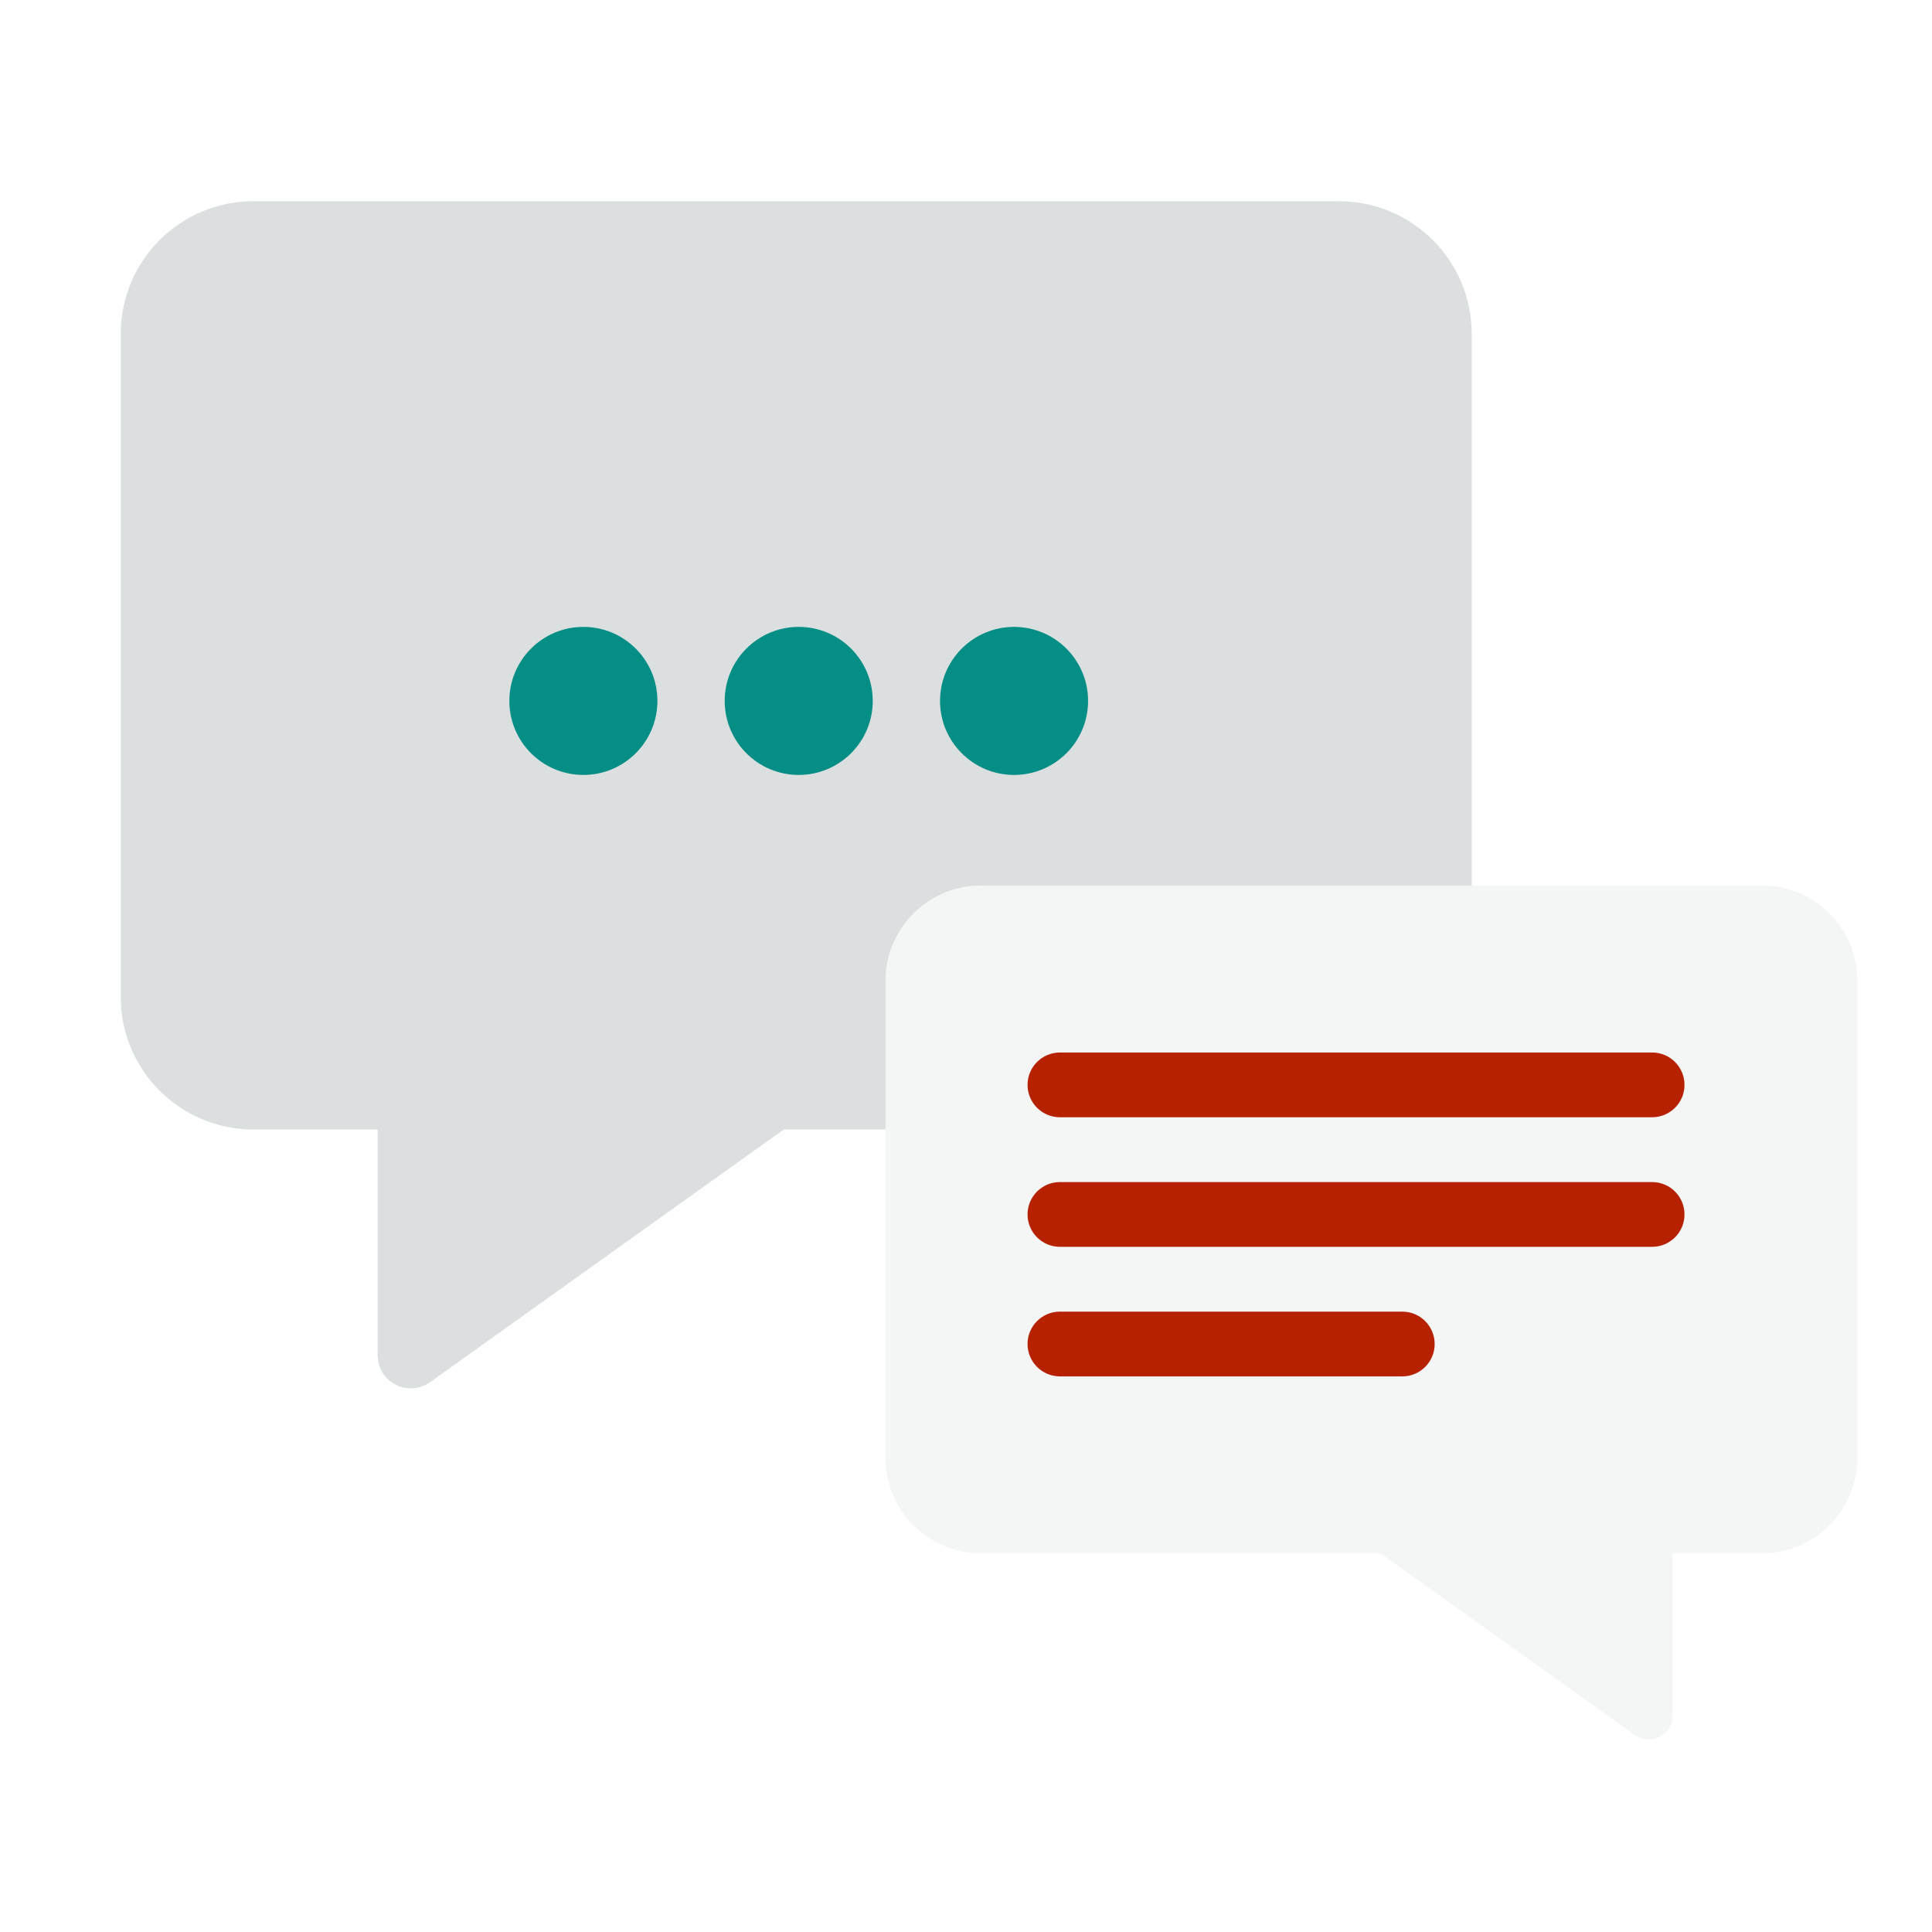
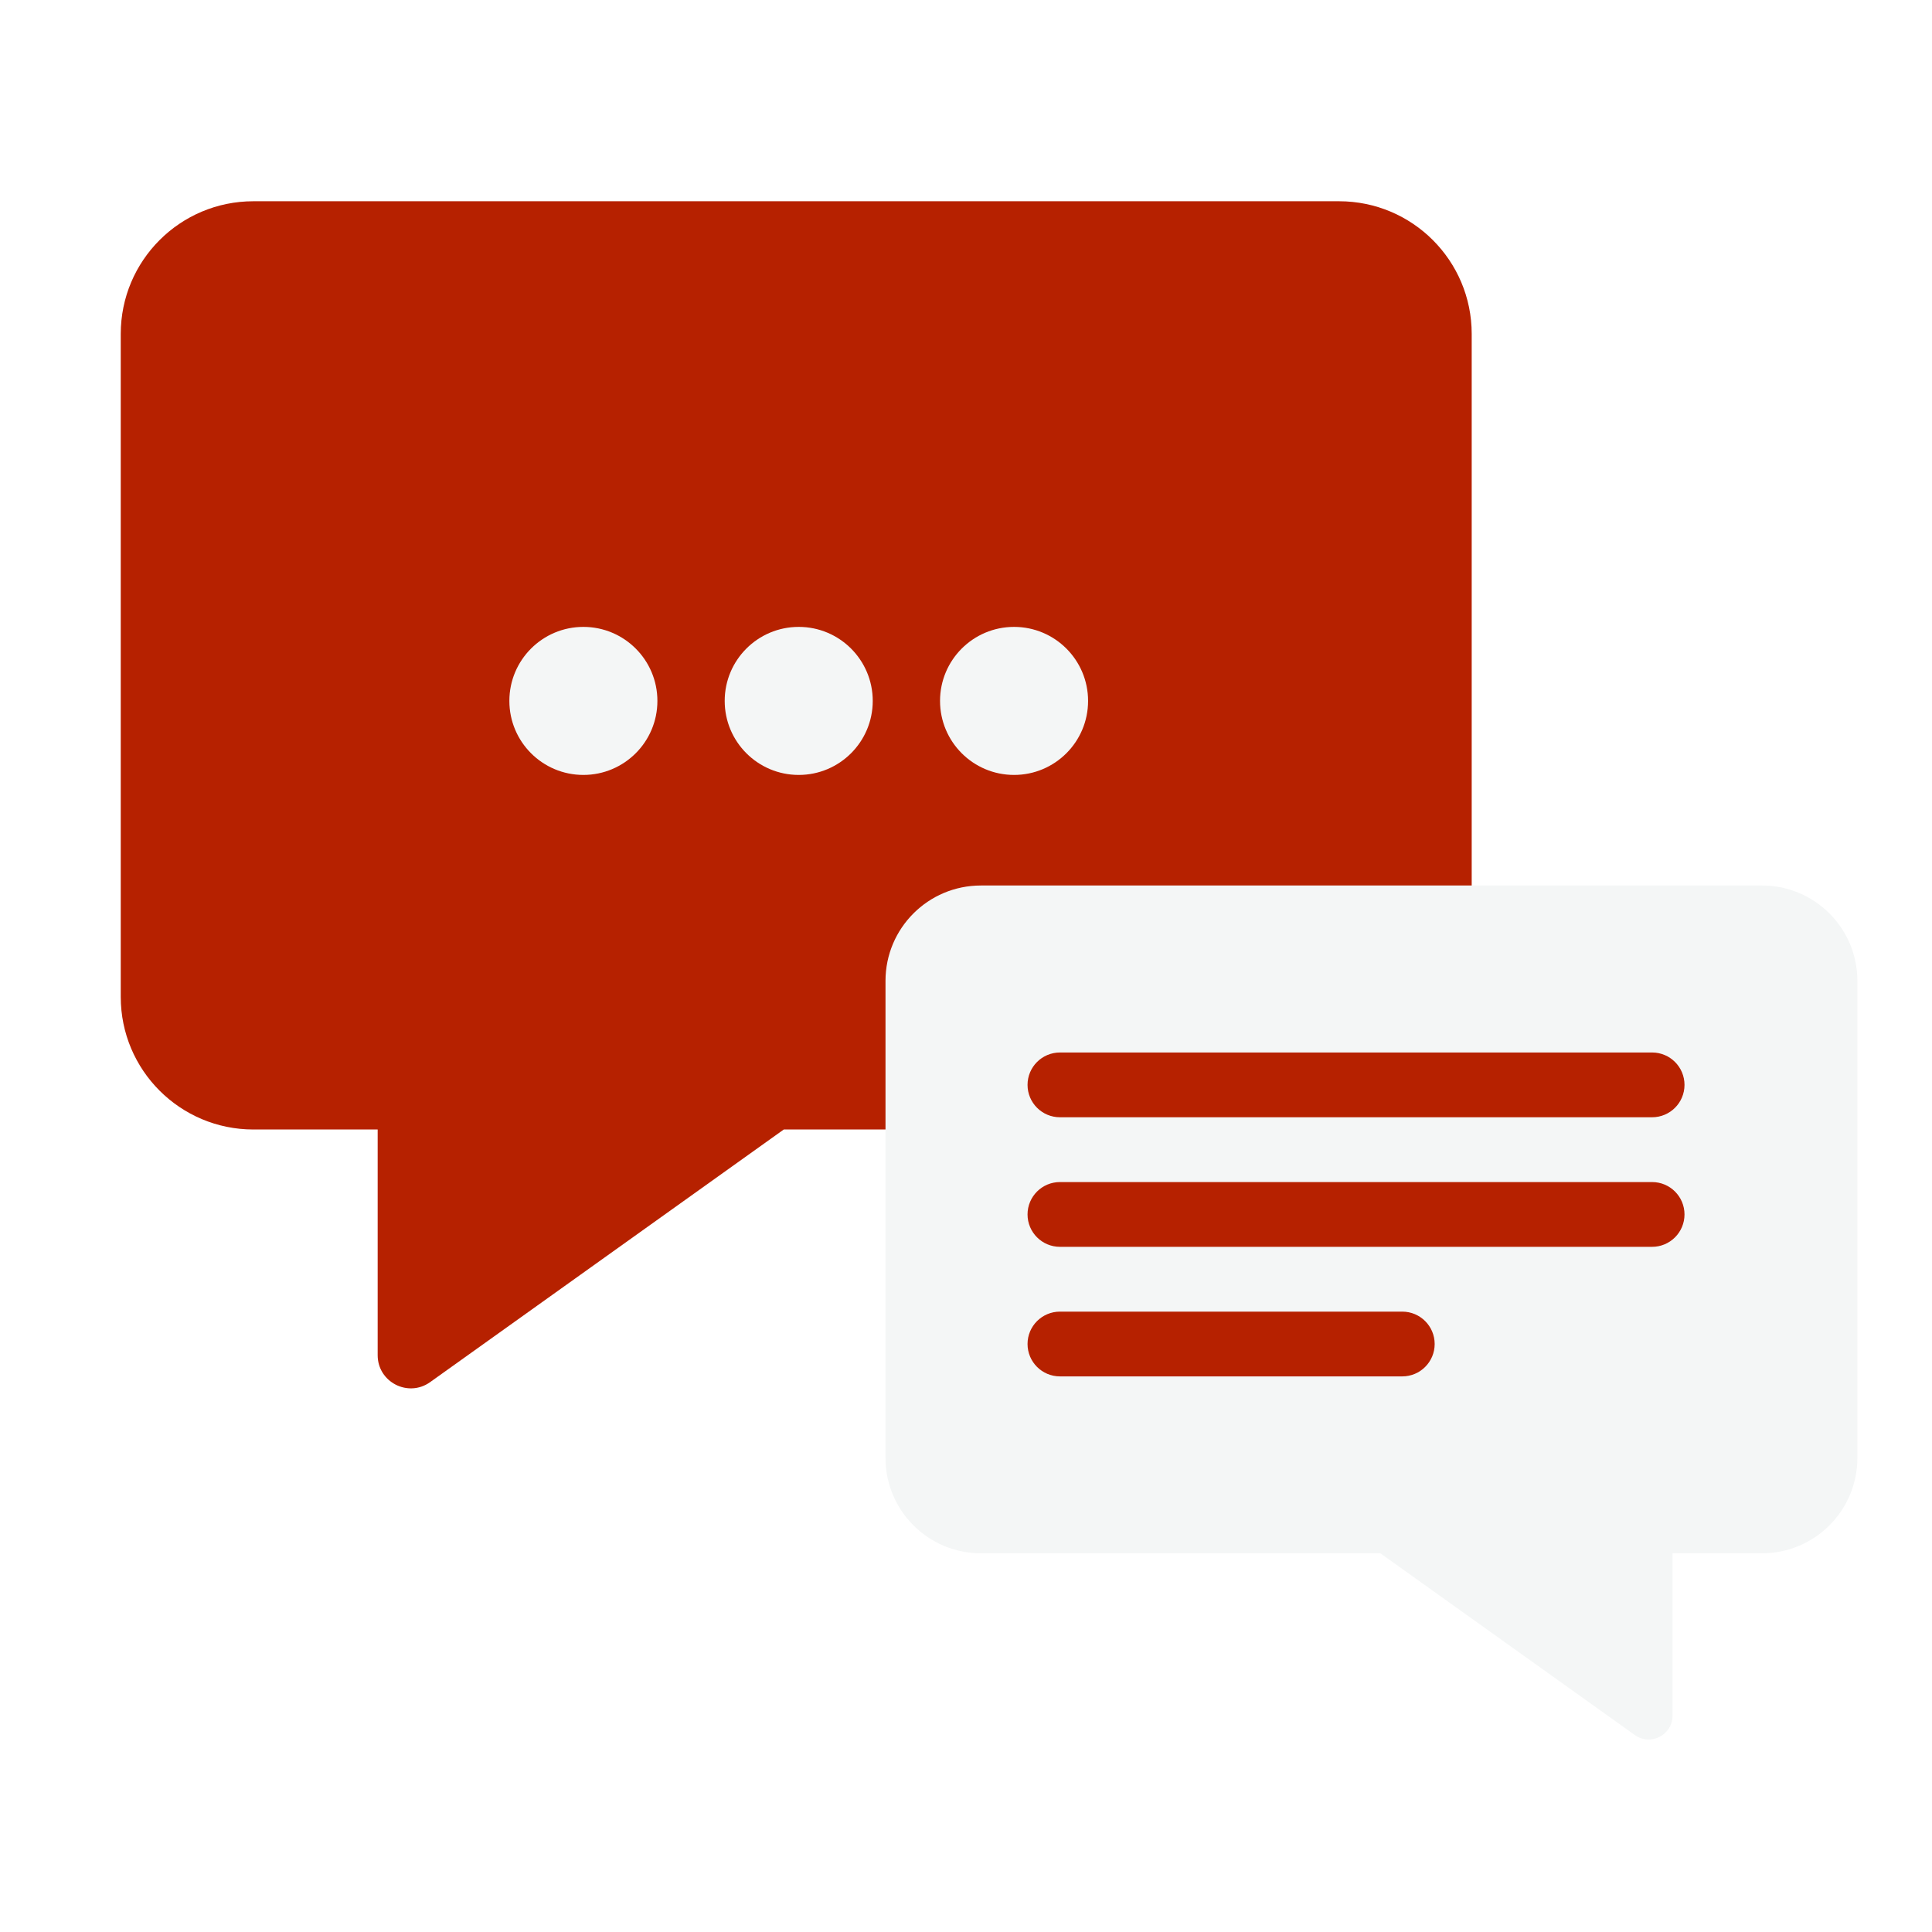
<svg xmlns="http://www.w3.org/2000/svg" width="48" height="48" viewBox="0 0 48 48" fill="none">
  <g filter="url(#filter0_b_1216_847)">
-     <path fill-rule="evenodd" clip-rule="evenodd" d="M6.295 5C4.475 5 3 6.475 3 8.295V24.768C3 26.587 4.475 28.062 6.295 28.062H33.269C35.089 28.062 36.564 26.587 36.564 24.768V8.295C36.564 6.475 35.089 5 33.269 5H6.295ZM9.383 28.062H19.473L10.686 34.339C10.141 34.728 9.383 34.339 9.383 33.669V28.062Z" fill="#DBDFDF" />
+     <path fill-rule="evenodd" clip-rule="evenodd" d="M6.295 5C4.475 5 3 6.475 3 8.295V24.768C3 26.587 4.475 28.062 6.295 28.062H33.269C35.089 28.062 36.564 26.587 36.564 24.768V8.295C36.564 6.475 35.089 5 33.269 5H6.295ZM9.383 28.062H19.473L10.686 34.339C10.141 34.728 9.383 34.339 9.383 33.669V28.062Z" fill="#B62100" />
  </g>
  <g filter="url(#filter1_b_1216_847)">
    <path fill-rule="evenodd" clip-rule="evenodd" d="M43.776 22C45.085 22 46.146 23.061 46.146 24.37V36.221C46.146 37.53 45.085 38.591 43.776 38.591H24.37C23.061 38.591 22 37.53 22 36.221V24.37C22 23.061 23.061 22 24.37 22H43.776ZM41.554 38.591H34.295L40.617 43.107C41.009 43.387 41.554 43.106 41.554 42.624V38.591Z" fill="#F4F6F6" />
  </g>
-   <ellipse cx="14.494" cy="17.414" rx="1.839" ry="1.839" fill="#048E86" />
-   <ellipse cx="19.844" cy="17.414" rx="1.839" ry="1.839" fill="#048E86" />
-   <ellipse cx="25.194" cy="17.414" rx="1.839" ry="1.839" fill="#048E86" />
+   <ellipse cx="14.494" cy="17.414" rx="1.839" ry="1.839" fill="#F4F6F6" />
+   <ellipse cx="19.844" cy="17.414" rx="1.839" ry="1.839" fill="#F4F6F6" />
+   <ellipse cx="25.194" cy="17.414" rx="1.839" ry="1.839" fill="#F4F6F6" />
  <rect x="25.529" y="26.149" width="16.322" height="1.609" rx="0.805" fill="#B62100" />
  <rect x="25.529" y="29.368" width="16.322" height="1.609" rx="0.805" fill="#B62100" />
  <rect x="25.529" y="32.587" width="10.115" height="1.609" rx="0.805" fill="#B62100" />
  <defs>
    <filter id="filter0_b_1216_847" x="2.08" y="4.08" width="35.403" height="31.333" filterUnits="userSpaceOnUse" color-interpolation-filters="sRGB">
      <feFlood flood-opacity="0" result="BackgroundImageFix" />
      <feGaussianBlur in="BackgroundImageFix" stdDeviation="0.46" />
      <feComposite in2="SourceAlpha" operator="in" result="effect1_backgroundBlur_1216_847" />
      <feBlend mode="normal" in="SourceGraphic" in2="effect1_backgroundBlur_1216_847" result="shape" />
    </filter>
    <filter id="filter1_b_1216_847" x="21.08" y="21.08" width="25.985" height="23.057" filterUnits="userSpaceOnUse" color-interpolation-filters="sRGB">
      <feFlood flood-opacity="0" result="BackgroundImageFix" />
      <feGaussianBlur in="BackgroundImageFix" stdDeviation="0.46" />
      <feComposite in2="SourceAlpha" operator="in" result="effect1_backgroundBlur_1216_847" />
      <feBlend mode="normal" in="SourceGraphic" in2="effect1_backgroundBlur_1216_847" result="shape" />
    </filter>
  </defs>
</svg>
